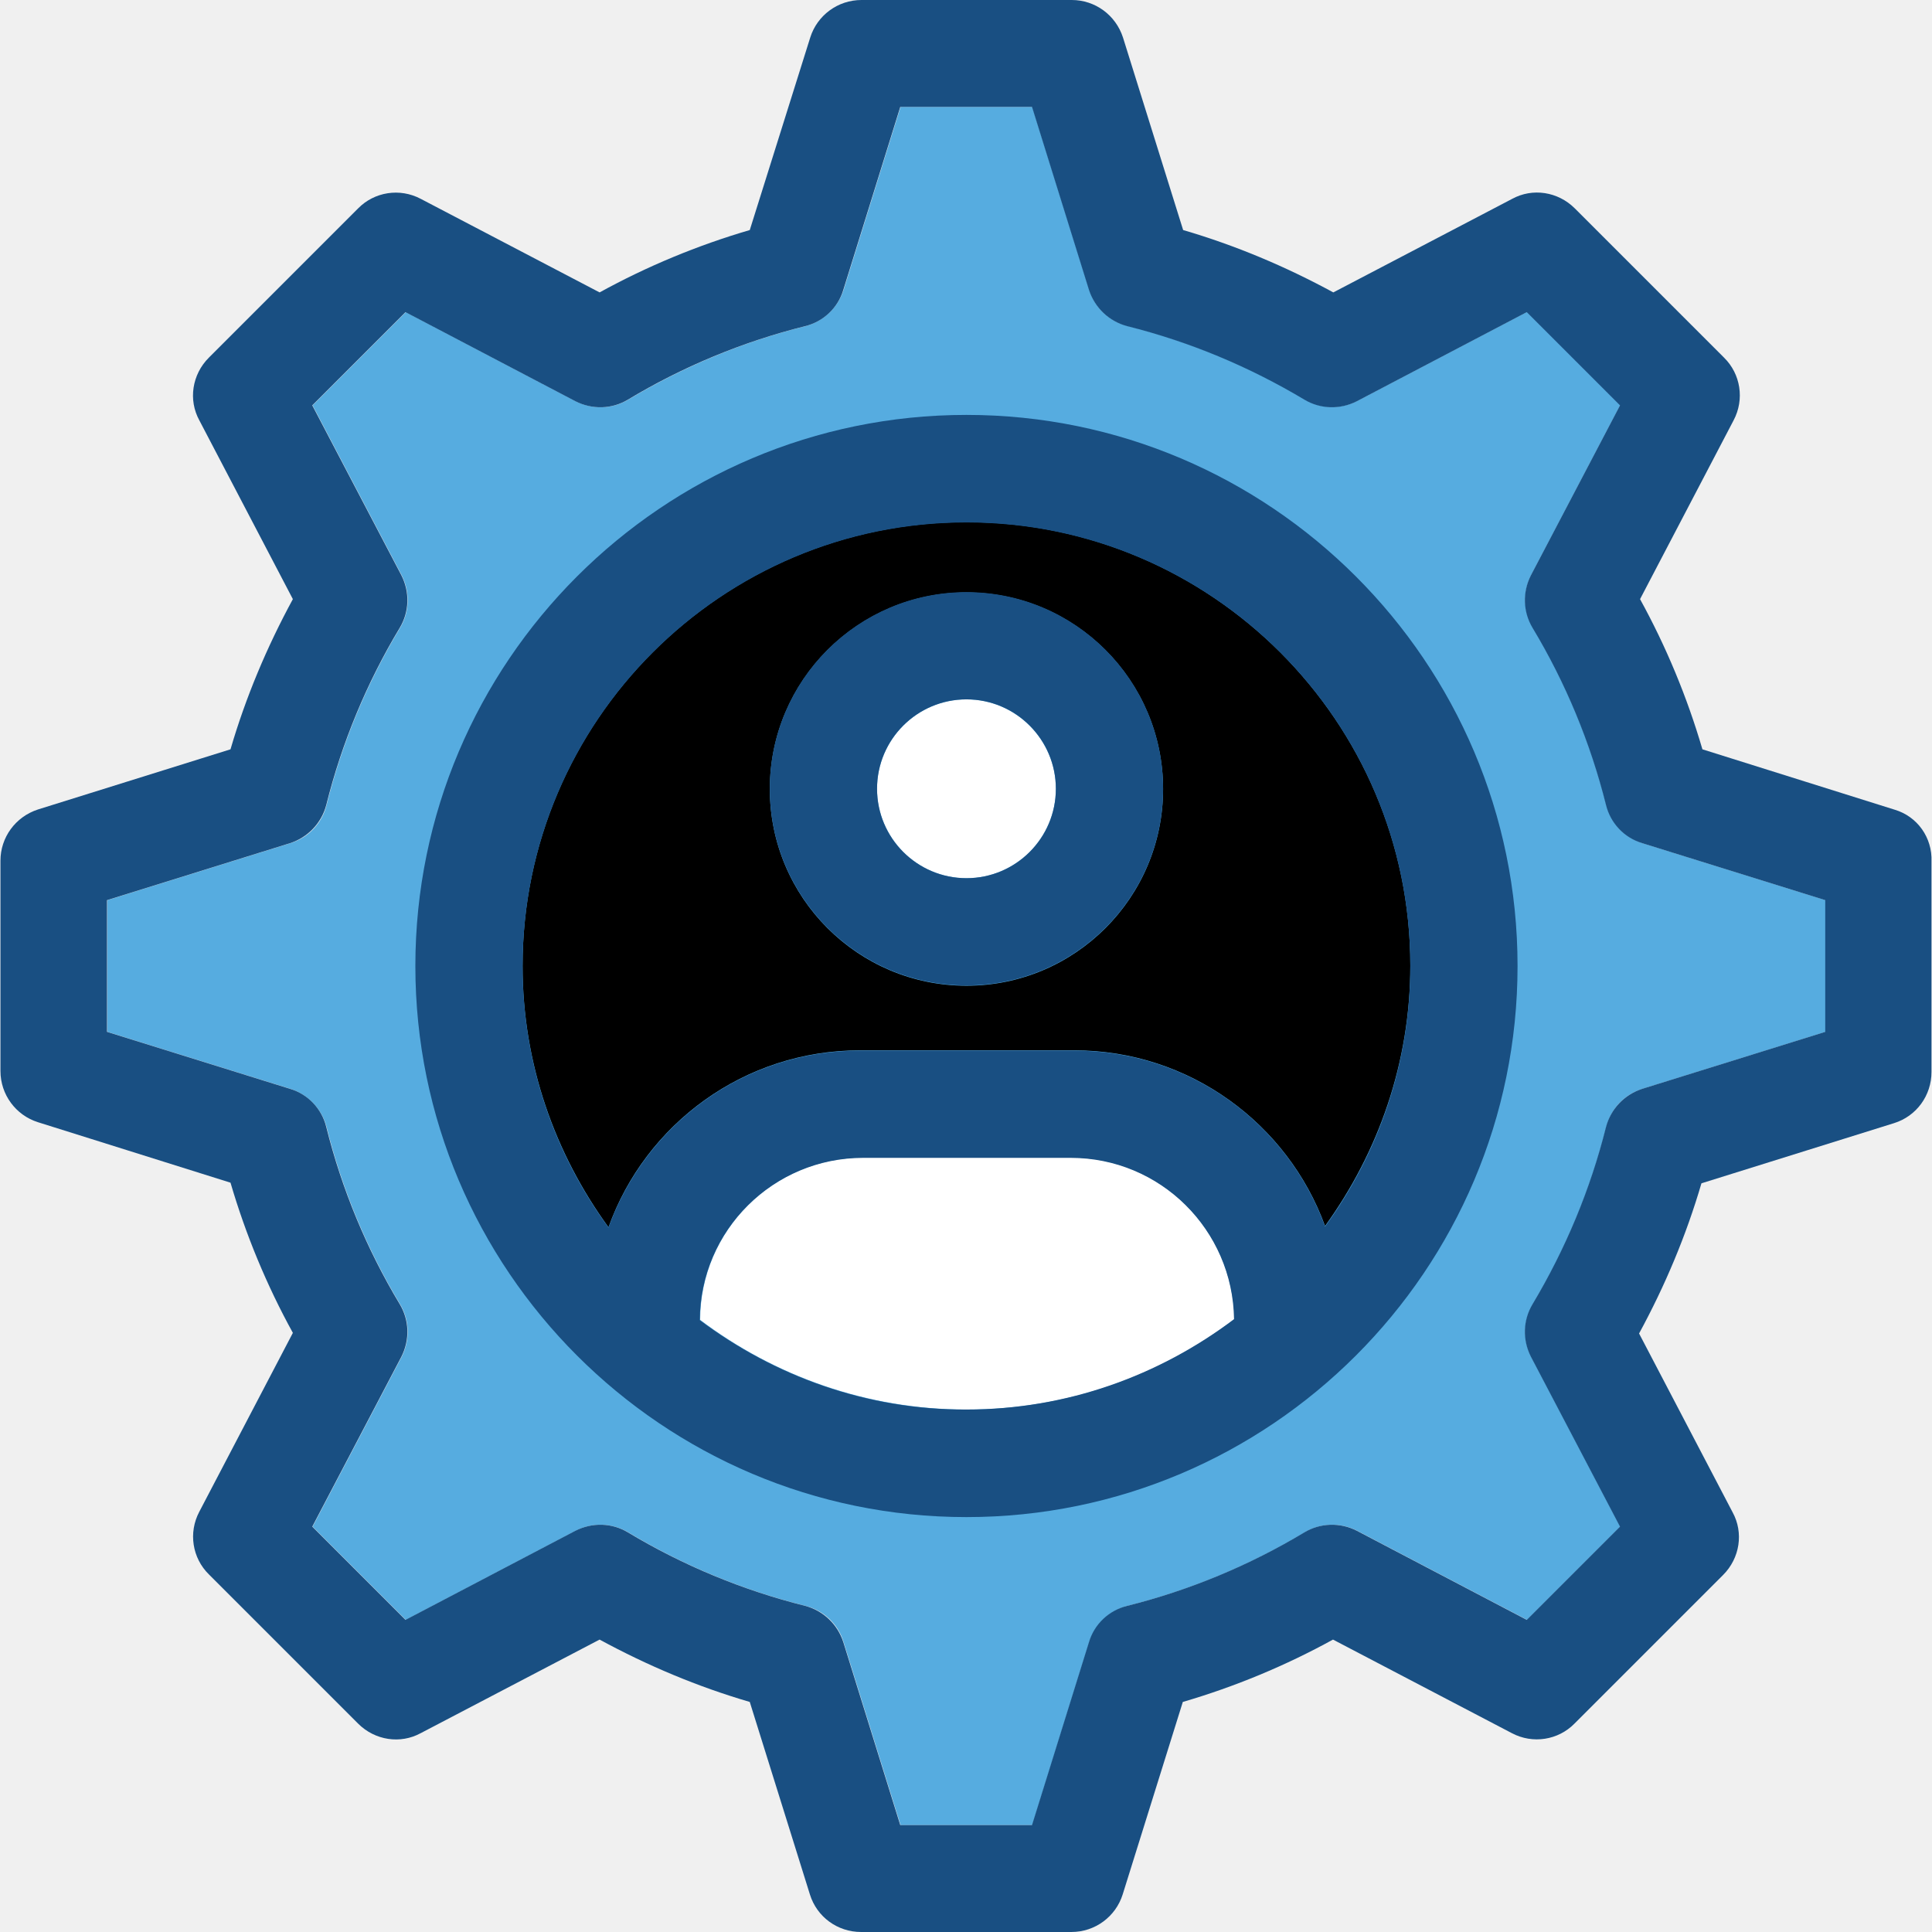
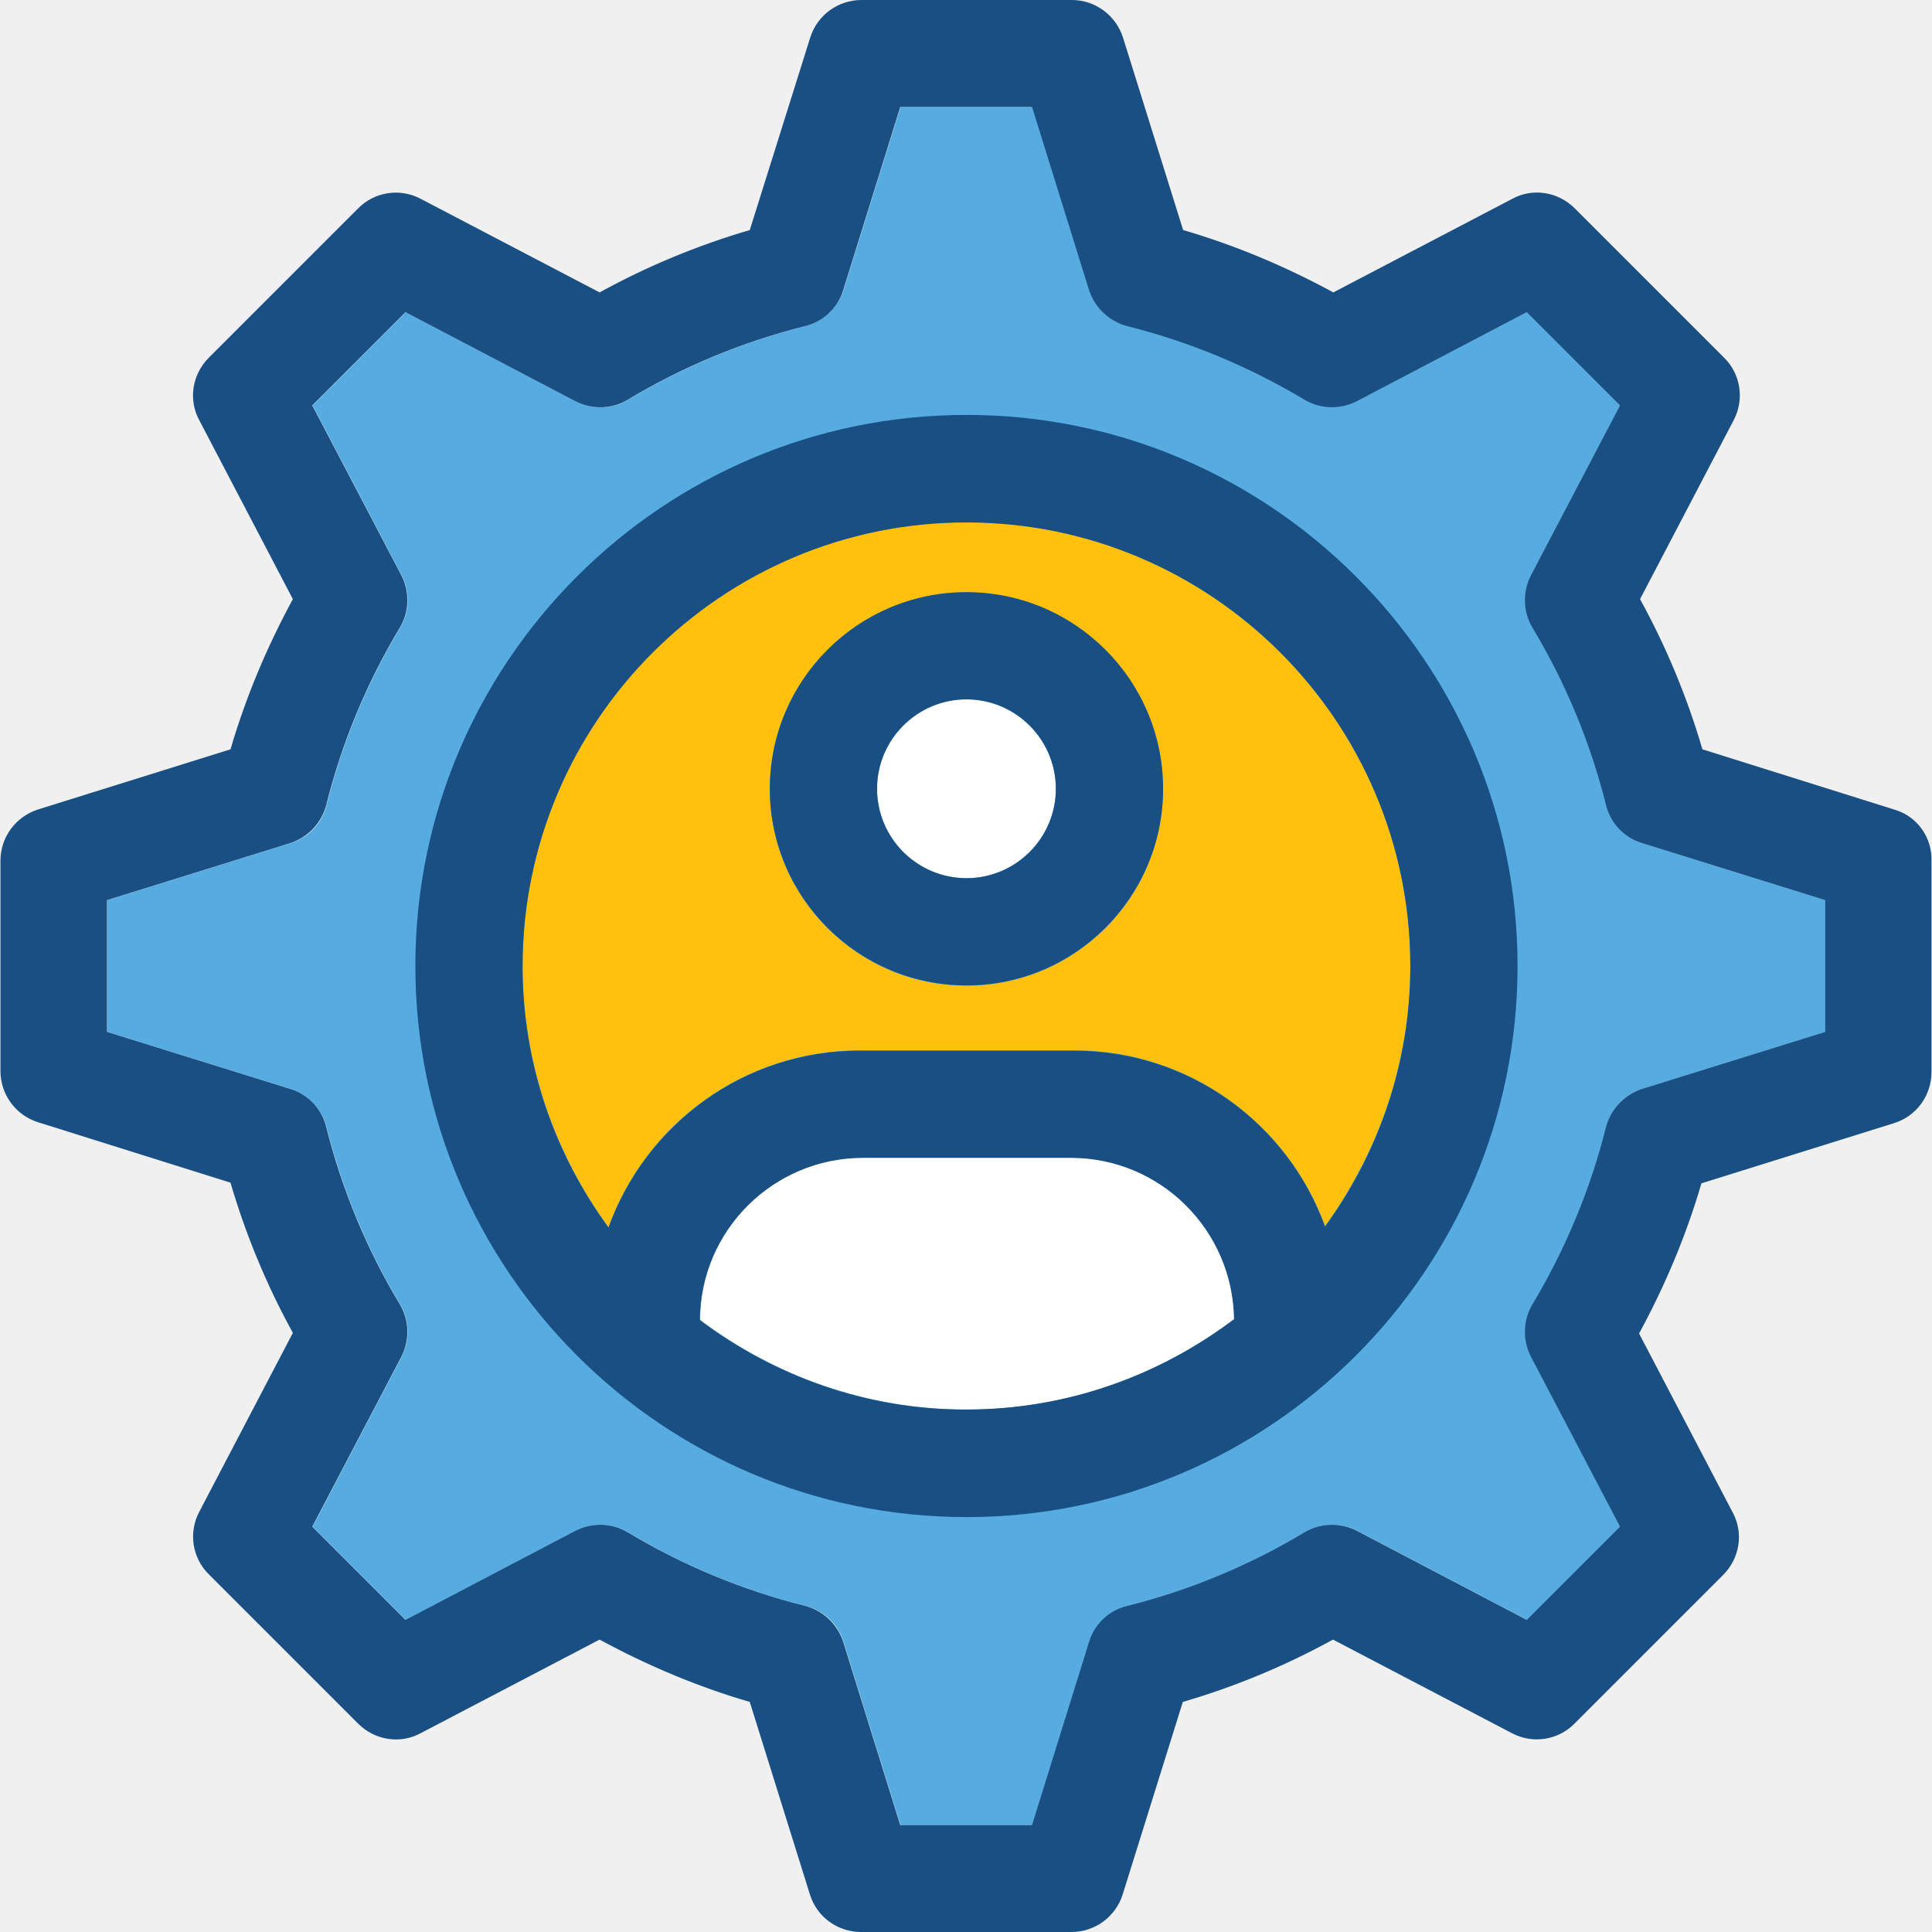
- <svg xmlns="http://www.w3.org/2000/svg" height="200px" width="200px" version="1.1" id="Layer_1" viewBox="0 0 392.533 392.533" xml:space="preserve" fill="#000000">
+ <svg xmlns="http://www.w3.org/2000/svg" height="200px" width="200px" version="1.1" id="Layer_1" viewBox="0 0 392.533 392.533" xml:space="preserve" fill="currentColor">
  <g id="SVGRepo_bgCarrier" stroke-width="0" />
  <g id="SVGRepo_tracerCarrier" stroke-linecap="round" stroke-linejoin="round" />
  <g id="SVGRepo_iconCarrier">
    <path style="fill:#56ACE0;" d="M326.363,163.491c-3.168-12.671-8.21-24.76-14.933-36.008c-1.939-3.232-2.069-7.24-0.323-10.667 l18.101-34.521l-18.941-18.941l-34.521,18.101c-3.426,1.745-7.434,1.616-10.667-0.323c-11.184-6.723-23.337-11.766-36.008-14.933 c-3.685-0.905-6.659-3.685-7.758-7.37l-11.572-37.107h-26.764l-11.572,37.172c-1.164,3.62-4.073,6.4-7.758,7.37 c-12.671,3.168-24.76,8.21-36.008,14.933c-3.232,1.939-7.24,2.069-10.667,0.323L82.452,63.418L63.511,82.36l18.101,34.521 c1.745,3.426,1.616,7.434-0.323,10.667c-6.723,11.184-11.766,23.337-14.933,36.008c-0.905,3.685-3.685,6.659-7.37,7.758 l-37.172,11.572v26.764l37.172,11.572c3.62,1.164,6.4,4.073,7.37,7.758c3.168,12.671,8.21,24.824,14.933,36.008 c1.939,3.232,2.069,7.24,0.323,10.667l-18.101,34.521l18.941,18.941l34.521-18.101c3.297-1.745,7.434-1.616,10.667,0.323 c11.184,6.723,23.337,11.766,36.008,14.933c3.685,0.905,6.659,3.685,7.758,7.37l11.572,37.172h26.764l11.572-37.172 c1.164-3.62,4.073-6.4,7.758-7.37c12.671-3.168,24.824-8.21,36.008-14.933c3.232-1.939,7.24-2.069,10.667-0.323l34.521,18.101 l18.941-18.941l-18.101-34.521c-1.745-3.426-1.616-7.434,0.323-10.667c6.723-11.184,11.766-23.337,14.933-36.008 c0.905-3.685,3.685-6.659,7.37-7.758l37.172-11.572v-26.764l-37.172-11.572C330.048,170.15,327.268,167.24,326.363,163.491z" />
-     <path style="currentColor" d="M196.359,106.085c-49.713,0-90.182,40.404-90.182,90.182c0,19.846,6.594,38.141,17.455,53.075 c7.499-20.945,27.539-35.943,51.071-35.943h43.572c23.402,0,43.378,14.933,50.941,35.685c10.796-14.933,17.325-33.164,17.325-52.945 C286.541,146.554,246.072,106.085,196.359,106.085z M196.359,200.275c-22.044,0-39.952-17.907-39.952-39.952 s17.907-39.951,39.952-39.951s39.952,17.907,39.952,39.951S218.404,200.275,196.359,200.275z" />
+     <path style="fill:#FFC10D;" d="M196.359,106.085c-49.713,0-90.182,40.404-90.182,90.182c0,19.846,6.594,38.141,17.455,53.075 c7.499-20.945,27.539-35.943,51.071-35.943h43.572c23.402,0,43.378,14.933,50.941,35.685c10.796-14.933,17.325-33.164,17.325-52.945 C286.541,146.554,246.072,106.085,196.359,106.085z M196.359,200.275c-22.044,0-39.952-17.907-39.952-39.952 s17.907-39.951,39.952-39.951s39.952,17.907,39.952,39.951S218.404,200.275,196.359,200.275z" />
    <g>
      <path style="fill:#FFFFFF;" d="M217.628,235.184h-42.214c-18.23,0-33.099,14.739-33.164,32.97 c15.063,11.378,33.875,18.23,54.174,18.23c20.428,0,39.24-6.853,54.368-18.36C250.533,249.923,235.794,235.184,217.628,235.184z" />
      <path style="fill:#FFFFFF;" d="M196.359,142.093c-10.02,0-18.166,8.145-18.166,18.166s8.145,18.166,18.166,18.166 s18.166-8.145,18.166-18.166C214.525,150.303,206.38,142.093,196.359,142.093z" />
    </g>
    <g>
      <path style="fill:#194F82;" d="M196.359,120.307c-22.044,0-39.952,17.907-39.952,39.952s17.907,39.952,39.952,39.952 s39.952-17.907,39.952-39.952S218.404,120.307,196.359,120.307z M196.359,178.424c-10.02,0-18.166-8.145-18.166-18.166 s8.145-18.166,18.166-18.166s18.166,8.145,18.166,18.166S206.38,178.424,196.359,178.424z" />
      <path style="fill:#194F82;" d="M384.998,164.525l-39.111-12.283c-3.103-10.602-7.37-20.881-12.671-30.513l19.006-36.331 c2.263-4.267,1.422-9.438-1.939-12.735l-30.319-30.319c-3.426-3.426-8.598-4.202-12.735-1.939L270.897,59.41 c-9.762-5.301-19.911-9.568-30.513-12.671L228.165,7.628C226.679,3.038,222.477,0,217.757,0h-42.731 c-4.784,0-8.986,3.103-10.408,7.628l-12.283,39.111c-10.602,3.103-20.881,7.37-30.513,12.671L85.491,40.404 c-4.267-2.263-9.438-1.422-12.735,1.939L42.436,72.663c-3.426,3.426-4.202,8.598-1.939,12.735l19.006,36.331 c-5.301,9.762-9.568,19.911-12.671,30.513L7.721,164.461c-4.59,1.487-7.628,5.689-7.628,10.408V217.6 c0,4.784,3.103,8.986,7.628,10.408l39.111,12.283c3.103,10.602,7.37,20.881,12.671,30.513l-19.006,36.331 c-2.263,4.267-1.422,9.438,1.939,12.735l30.319,30.319c3.426,3.426,8.598,4.202,12.735,1.939l36.331-19.006 c9.762,5.301,19.911,9.568,30.513,12.671l12.218,39.111c1.422,4.59,5.624,7.628,10.408,7.628h42.731 c4.784,0,8.986-3.103,10.408-7.628l12.218-39.111c10.602-3.103,20.881-7.37,30.513-12.671l36.331,19.006 c4.267,2.263,9.438,1.422,12.735-1.939l30.19-30.19c3.426-3.426,4.202-8.598,1.939-12.735l-19.006-36.331 c5.301-9.762,9.568-19.911,12.671-30.513l39.111-12.218c4.59-1.422,7.628-5.624,7.628-10.408v-42.731 C392.626,170.15,389.523,165.883,384.998,164.525z M370.84,209.649l-37.172,11.572c-3.62,1.164-6.4,4.073-7.37,7.758 c-3.168,12.671-8.21,24.76-14.933,36.008c-1.939,3.232-2.069,7.24-0.323,10.667l18.101,34.521l-18.941,18.941l-34.521-18.101 c-3.426-1.745-7.434-1.616-10.667,0.323c-11.184,6.723-23.337,11.766-36.008,14.933c-3.685,0.905-6.659,3.685-7.758,7.37 l-11.572,37.172h-26.764l-11.572-37.172c-1.164-3.62-4.073-6.4-7.758-7.37c-12.671-3.168-24.824-8.21-36.008-14.933 c-3.232-1.939-7.24-2.069-10.667-0.323l-34.521,18.101l-18.941-18.941l18.101-34.521c1.745-3.426,1.616-7.434-0.323-10.667 c-6.723-11.184-11.766-23.337-14.933-36.008c-0.905-3.685-3.685-6.659-7.37-7.758l-37.172-11.572v-26.764l37.172-11.572 c3.62-1.164,6.4-4.073,7.37-7.758c3.168-12.671,8.21-24.824,14.933-36.008c1.939-3.232,2.069-7.24,0.323-10.667L63.446,82.36 l18.941-18.941l34.521,18.101c3.426,1.745,7.434,1.616,10.667-0.323c11.184-6.723,23.337-11.766,36.008-14.933 c3.685-0.905,6.659-3.685,7.758-7.37l11.572-37.172h26.764l11.572,37.172c1.164,3.62,4.073,6.4,7.758,7.37 c12.671,3.168,24.76,8.21,36.008,14.933c3.232,1.939,7.24,2.069,10.667,0.323l34.521-18.101l18.941,18.941l-18.101,34.521 c-1.745,3.426-1.616,7.434,0.323,10.667c6.723,11.184,11.766,23.337,14.933,36.008c0.905,3.685,3.685,6.659,7.37,7.758 l37.172,11.572V209.649z" />
      <path style="fill:#194F82;" d="M196.359,84.299c-61.737,0-111.968,50.23-111.968,111.968s50.23,111.968,111.968,111.968 s111.968-50.23,111.968-111.968S258.097,84.299,196.359,84.299z M196.295,286.384c-20.234,0.065-38.917-6.788-54.109-18.166 c0.065-18.23,14.933-32.97,33.164-32.97h42.214c18.166,0,32.905,14.61,33.164,32.776 C235.535,279.467,216.788,286.384,196.295,286.384z M269.216,249.212c-7.564-20.881-27.539-35.749-50.941-35.749h-43.572 c-23.596,0-43.507,14.998-51.071,35.943c-10.925-14.933-17.455-33.228-17.455-53.075c0-49.713,40.404-90.182,90.182-90.182 s90.182,40.404,90.182,90.117C286.541,216.049,280.077,234.279,269.216,249.212z" />
    </g>
  </g>
</svg>
